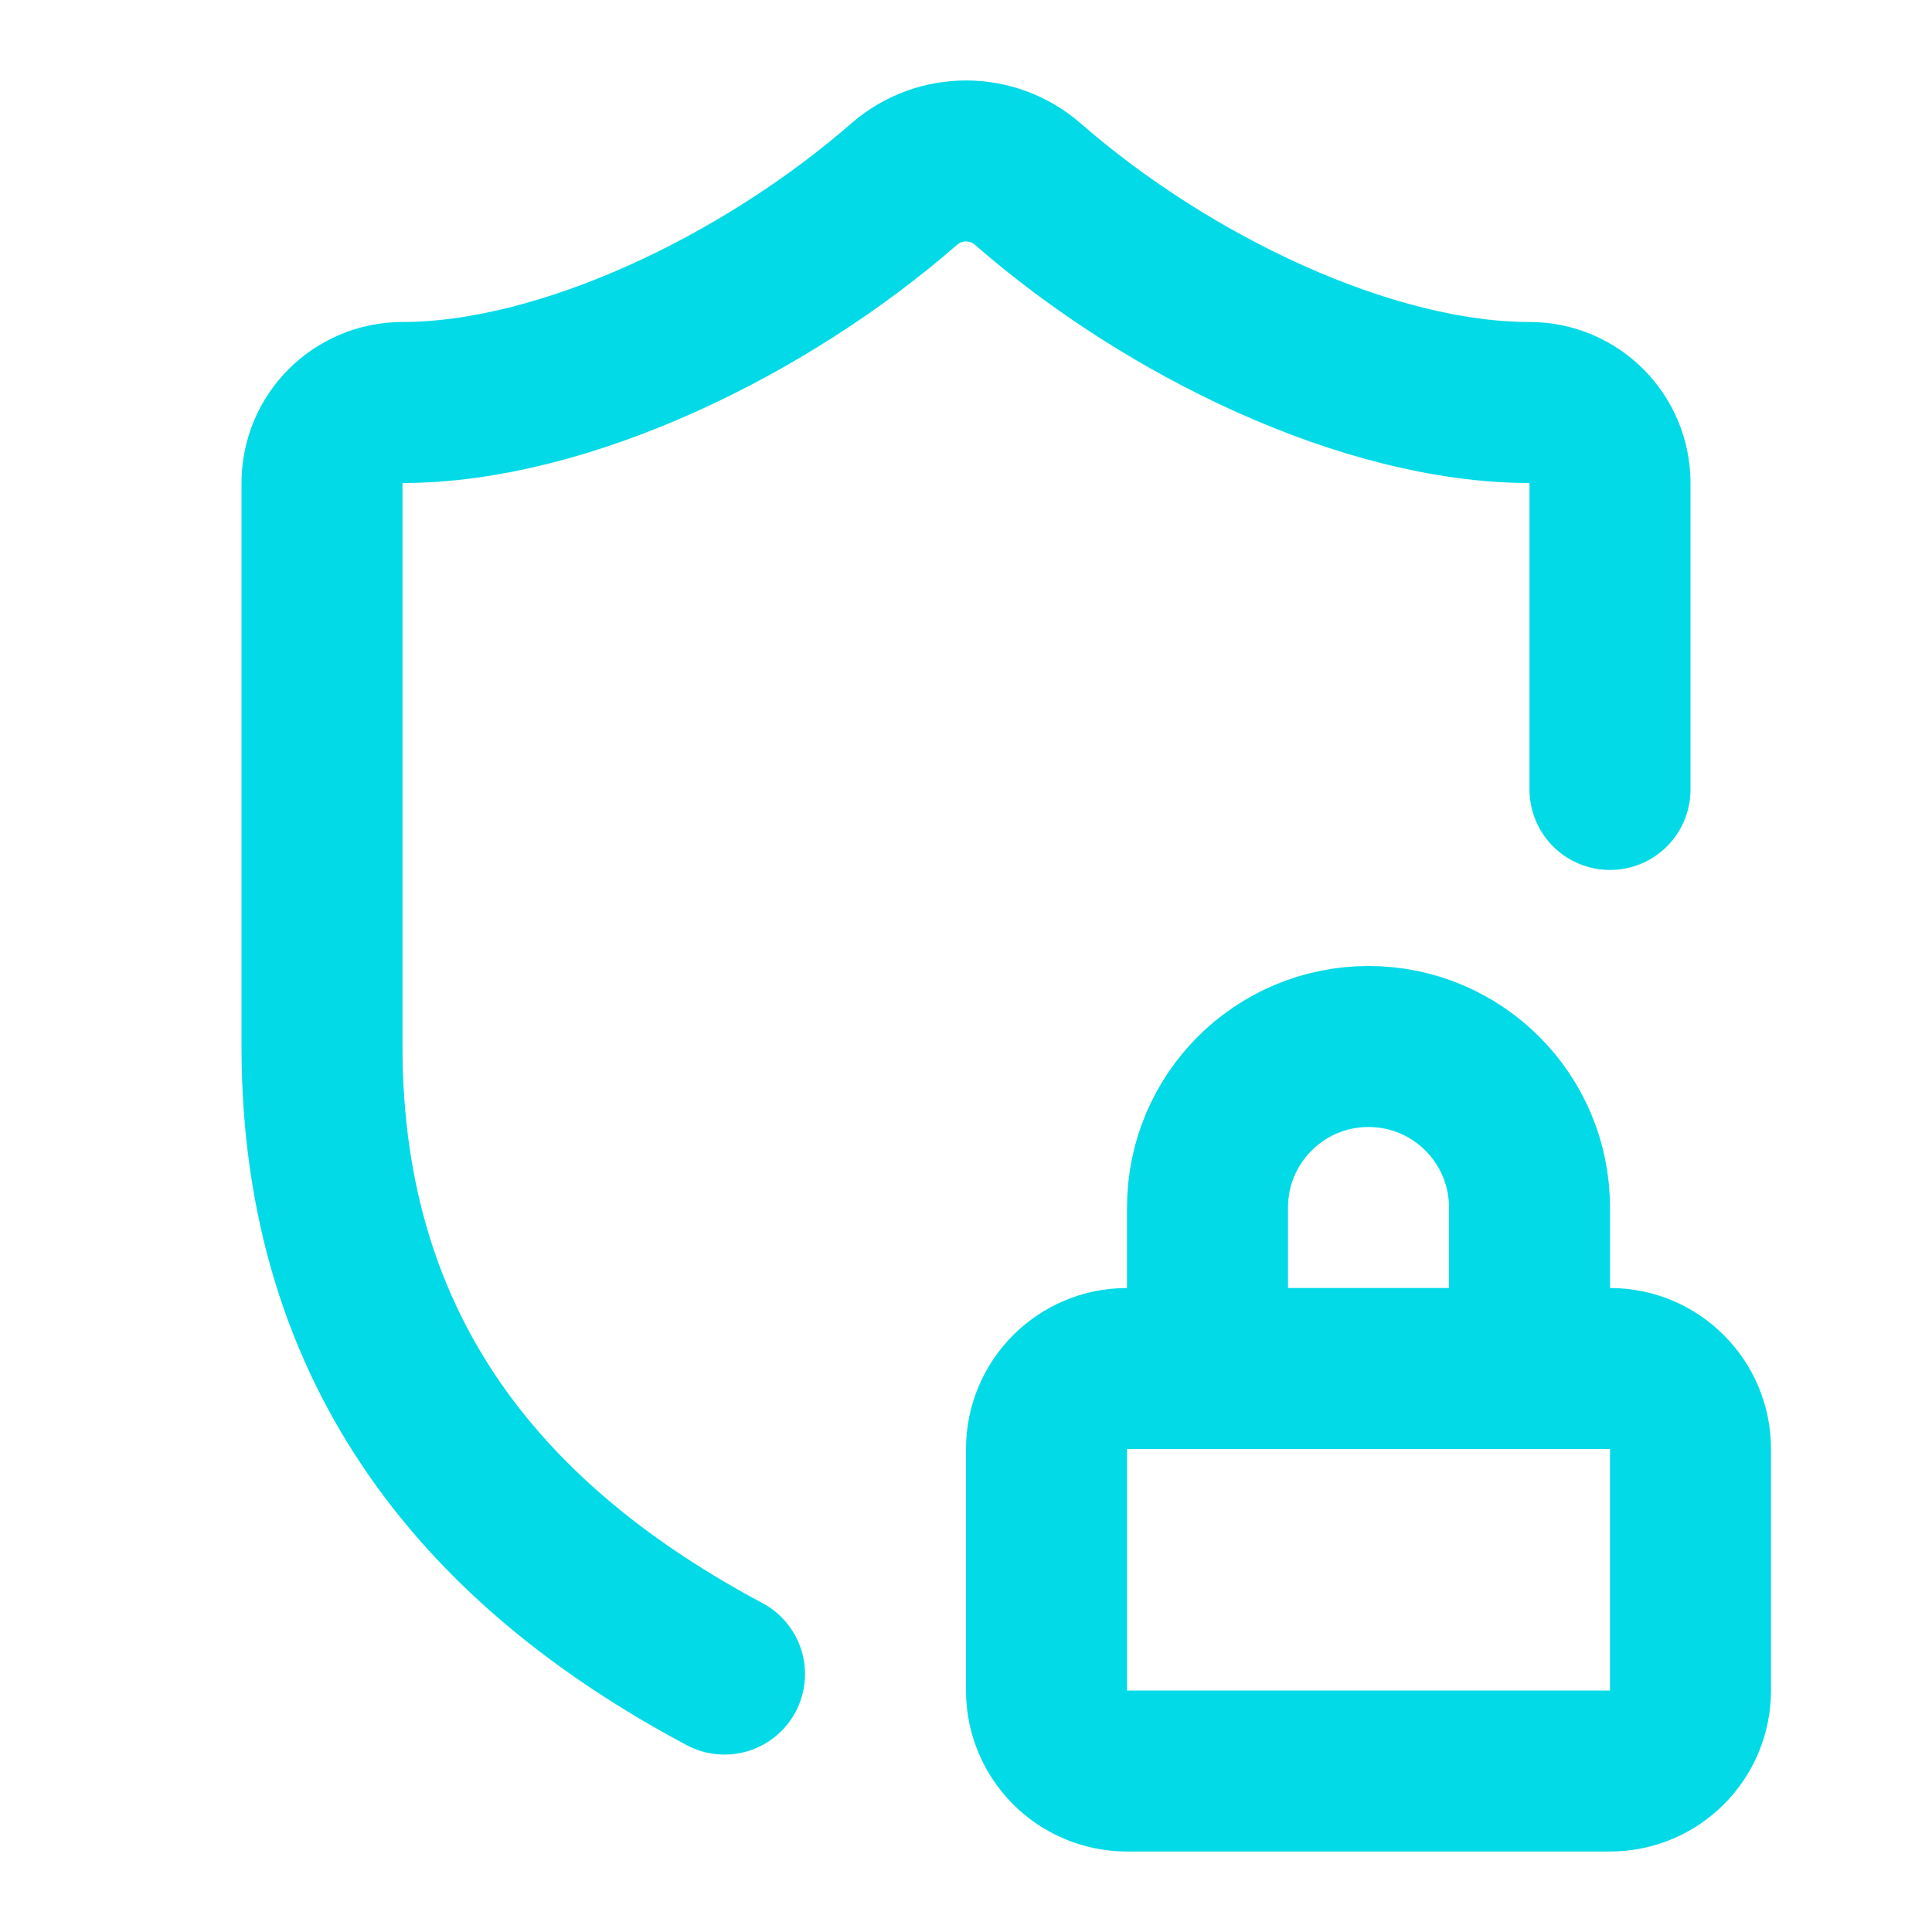
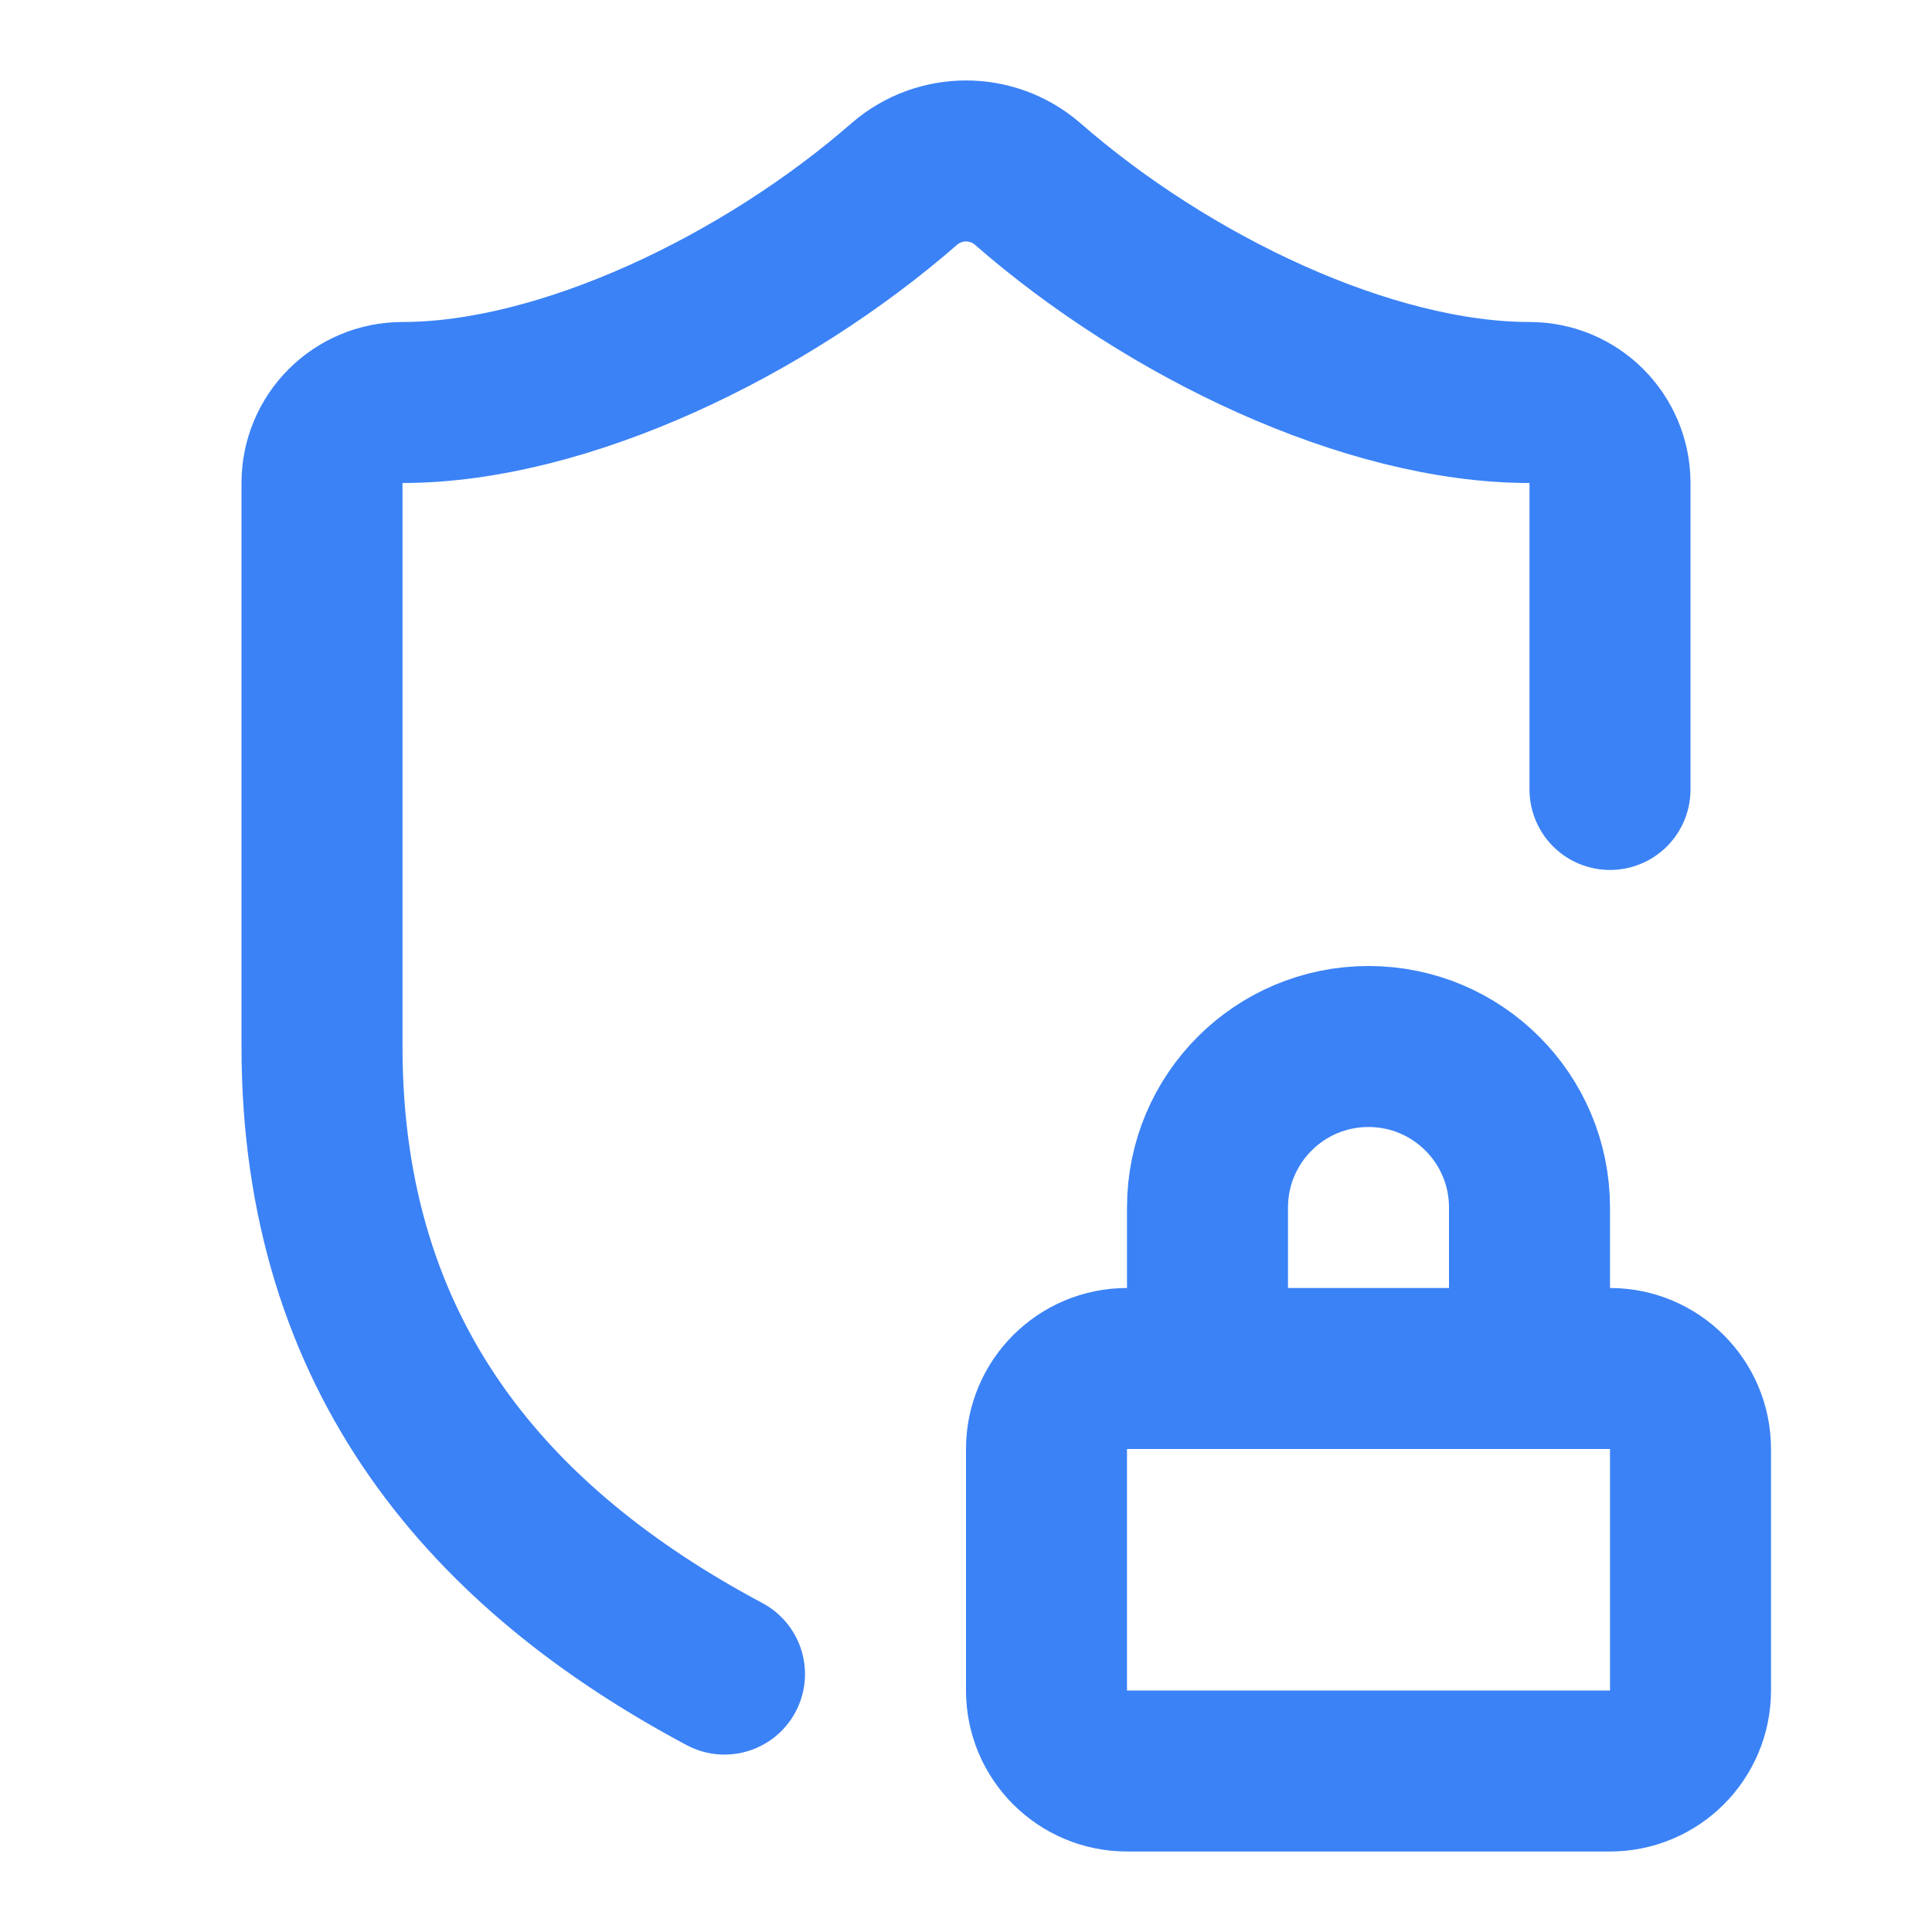
- <svg xmlns="http://www.w3.org/2000/svg" width="24" height="24" viewBox="0 0 24 24" fill="none" stroke="#02dae7" stroke-width="2" stroke-linecap="round" stroke-linejoin="round" class="lucide lucide-shield-lock preview-icon">
+ <svg xmlns="http://www.w3.org/2000/svg" width="24" height="24" viewBox="0 0 24 24" fill="none" stroke="#3b82f6" stroke-width="2" stroke-linecap="round" stroke-linejoin="round" class="lucide lucide-shield-lock preview-icon">
  <path d="M20 9.807V6a1 1 0 00-1-1c-2 0-4.49-1.19-6.24-2.72a1.17 1.17 0 00-1.52 0C9.5 3.8 7 5 5 5a1 1 0 00-1 1v7c0 3.88 2.107 6.254 5 7.796" />
  <path d="M19 17v-2a2 2 0 00-4 0v2" />
  <rect x="13" y="17" width="8" height="5" rx="1" />
</svg>
